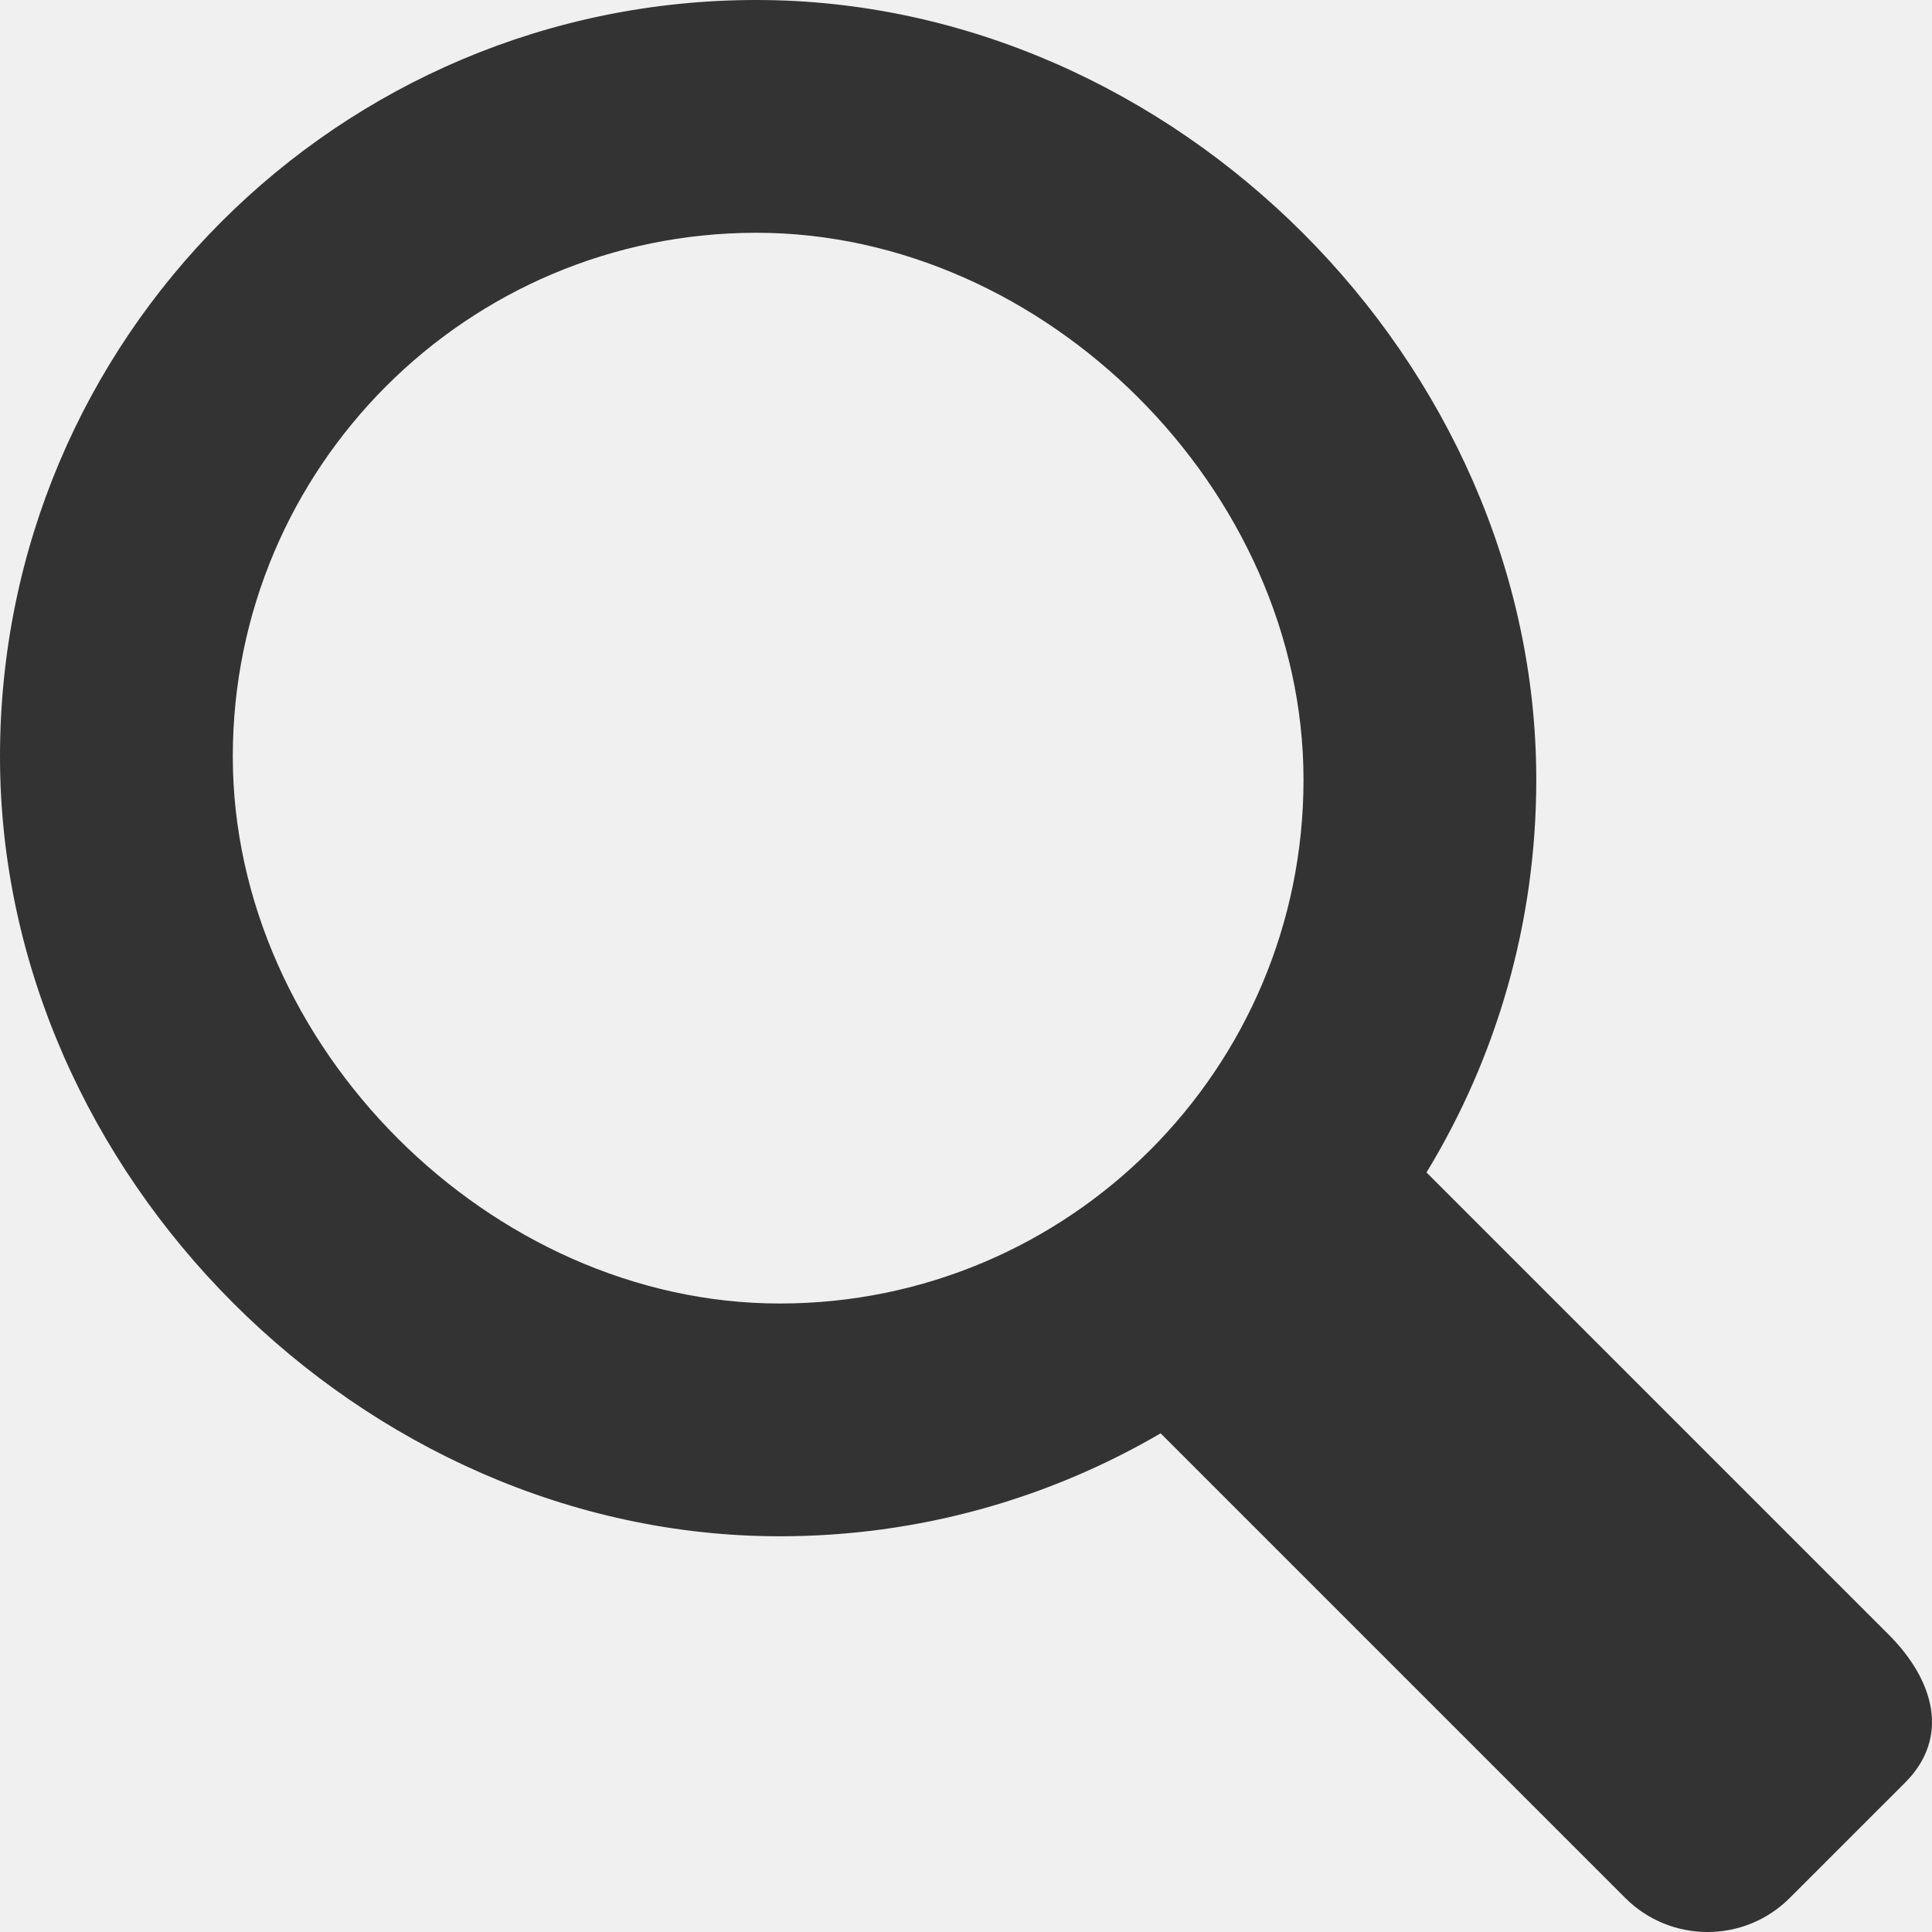
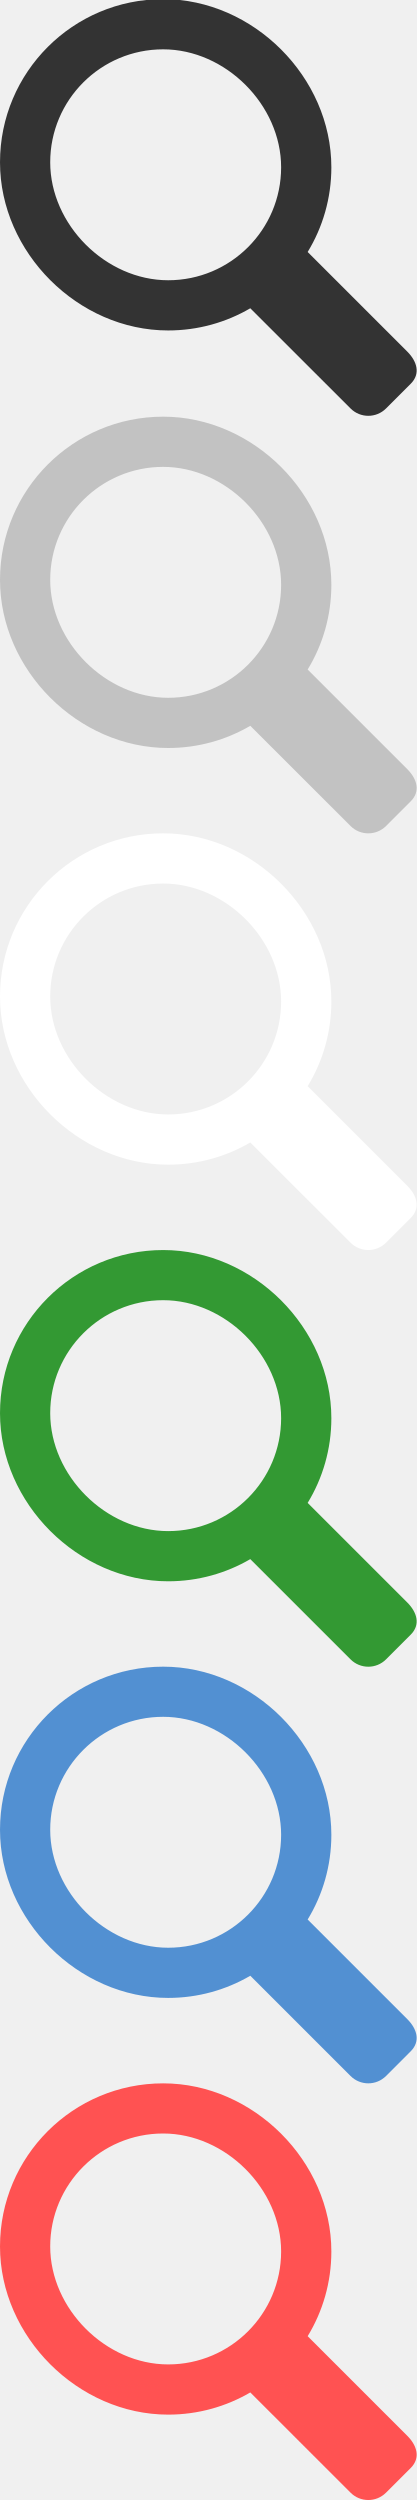
- <svg xmlns="http://www.w3.org/2000/svg" version="1.1" id="All_glyphs" x="0px" y="0px" width="79px" height="79px" viewBox="0 0 79 79" enable-background="new 0 0 79 79" xml:space="preserve">
+ <svg xmlns="http://www.w3.org/2000/svg" version="1.1" id="Layer_1" x="0px" y="0px" width="20px" height="120px" viewBox="0 0 20 120" enable-background="new 0 0 20 120" xml:space="preserve">
  <g>
-     <path fill="#333333" d="M77.225,66.836L58.33,47.942c2.849-4.681,4.489-10.177,4.489-16.058C62.819,14.802,48.017,0,30.932,0   C13.85,0,0,13.85,0,30.934s14.802,31.885,31.884,31.885c5.681,0,11-1.538,15.574-4.21l18.997,18.997   c1.859,1.859,4.873,1.859,6.73,0l4.712-4.71C79.757,71.035,79.083,68.695,77.225,66.836z M9.519,30.934   c0-11.828,9.588-21.416,21.413-21.416c11.829,0,22.369,10.539,22.369,22.367c0,11.828-9.589,21.416-21.417,21.416   C20.058,53.301,9.519,42.762,9.519,30.934z" />
+     <path fill="#333333" d="M19.551,16.878l-4.783-4.783c0.722-1.185,1.137-2.576,1.137-4.065c0-4.324-3.747-8.072-8.072-8.072   S0,3.464,0,7.79c0,4.325,3.747,8.072,8.072,8.072c1.438,0,2.786-0.389,3.942-1.065l4.812,4.809c0.471,0.471,1.233,0.471,1.704,0   l1.191-1.192C20.191,17.941,20.021,17.349,19.551,16.878z M2.41,7.79c0-2.995,2.427-5.422,5.421-5.422   c2.995,0,5.663,2.668,5.663,5.663c0,2.994-2.428,5.421-5.422,5.421C5.078,13.452,2.41,10.784,2.41,7.79z" />
+   </g>
+   <g>
+     <path fill="#C2C2C2" d="M19.551,36.92l-4.783-4.783c0.722-1.185,1.137-2.576,1.137-4.065c0-4.324-3.747-8.072-8.072-8.072   S0,23.506,0,27.832c0,4.325,3.747,8.072,8.072,8.072c1.438,0,2.786-0.389,3.942-1.065l4.812,4.809c0.471,0.471,1.233,0.471,1.704,0   l1.191-1.192C20.191,37.983,20.021,37.391,19.551,36.92z M2.41,27.832c0-2.995,2.427-5.422,5.421-5.422   c2.995,0,5.663,2.668,5.663,5.663c0,2.994-2.428,5.421-5.422,5.421C5.078,33.494,2.41,30.826,2.41,27.832z" />
+   </g>
+   <g>
+     <path fill="#FFFFFF" d="M19.551,56.92l-4.783-4.783c0.722-1.185,1.137-2.576,1.137-4.065c0-4.324-3.747-8.072-8.072-8.072   S0,43.506,0,47.832c0,4.325,3.747,8.072,8.072,8.072c1.438,0,2.786-0.389,3.942-1.065l4.812,4.809c0.471,0.471,1.233,0.471,1.704,0   l1.191-1.192C20.191,57.983,20.021,57.391,19.551,56.92z M2.41,47.832c0-2.995,2.427-5.422,5.421-5.422   c2.995,0,5.663,2.668,5.663,5.663c0,2.994-2.428,5.421-5.422,5.421C5.078,53.494,2.41,50.826,2.41,47.832z" />
+   </g>
+   <g>
+     <path fill="#339933" d="M19.551,76.921l-4.783-4.782c0.722-1.187,1.137-2.576,1.137-4.066c0-4.324-3.747-8.071-8.072-8.071   S0,63.507,0,67.831c0,4.325,3.747,8.071,8.072,8.071c1.438,0,2.786-0.389,3.942-1.064l4.812,4.811c0.471,0.471,1.233,0.471,1.704,0   l1.191-1.192C20.191,77.982,20.021,77.393,19.551,76.921z M2.41,67.831c0-2.994,2.427-5.422,5.421-5.422   c2.995,0,5.663,2.668,5.663,5.663c0,2.994-2.428,5.421-5.422,5.421C5.078,73.493,2.41,70.825,2.41,67.831z" />
+   </g>
+   <g>
+     <path fill="#5290D2" d="M19.551,96.919l-4.783-4.783c0.722-1.186,1.137-2.575,1.137-4.065c0-4.324-3.747-8.071-8.072-8.071   S0,83.505,0,87.829C0,92.154,3.747,95.9,8.072,95.9c1.438,0,2.786-0.389,3.942-1.064l4.812,4.811c0.471,0.471,1.233,0.471,1.704,0   l1.191-1.192C20.191,97.98,20.021,97.391,19.551,96.919z M2.41,87.829c0-2.994,2.427-5.422,5.421-5.422   c2.995,0,5.663,2.668,5.663,5.663c0,2.994-2.428,5.421-5.422,5.421C5.078,93.491,2.41,90.823,2.41,87.829z" />
+   </g>
+   <g>
+     <path fill="#FF5252" d="M19.551,116.92l-4.783-4.783c0.722-1.186,1.137-2.576,1.137-4.066c0-4.323-3.747-8.07-8.072-8.07   S0,103.506,0,107.83s3.747,8.072,8.072,8.072c1.438,0,2.786-0.389,3.942-1.065l4.812,4.81c0.471,0.472,1.233,0.472,1.704,0   l1.191-1.191C20.191,117.982,20.021,117.391,19.551,116.92z M2.41,107.83c0-2.994,2.427-5.422,5.421-5.422   c2.995,0,5.663,2.668,5.663,5.662s-2.428,5.422-5.422,5.422C5.078,113.492,2.41,110.824,2.41,107.83z" />
  </g>
</svg>
